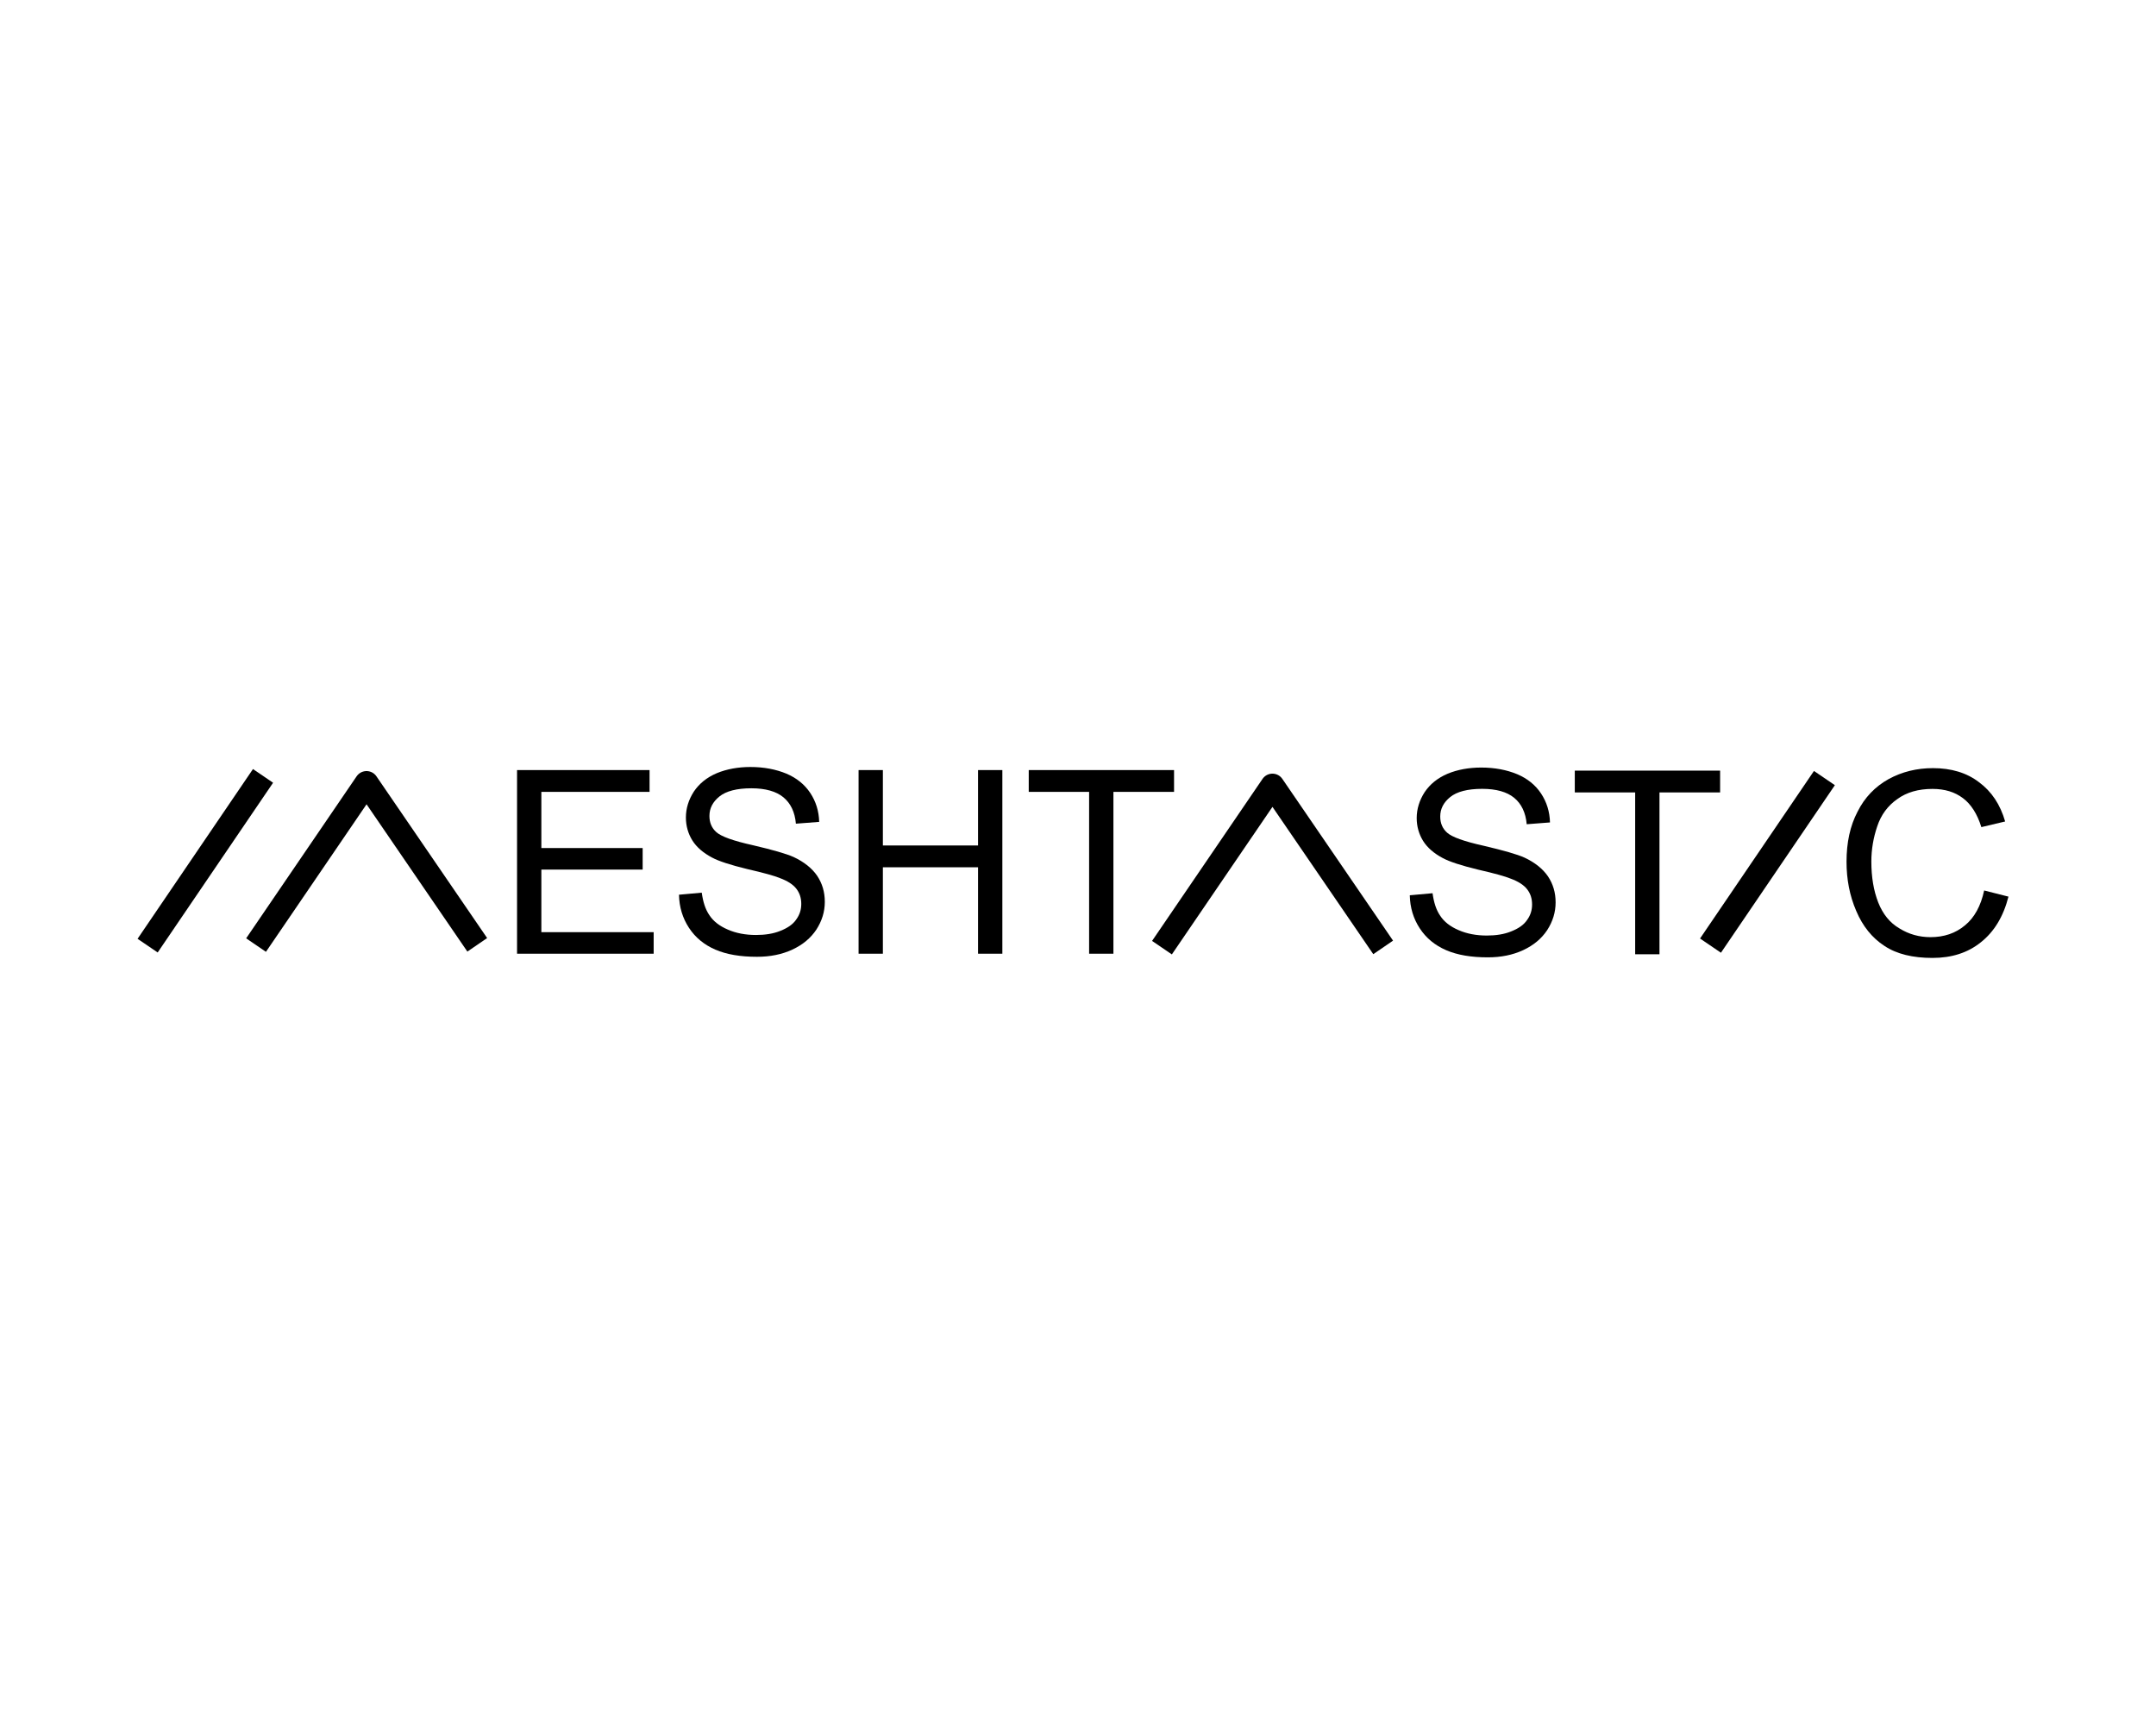
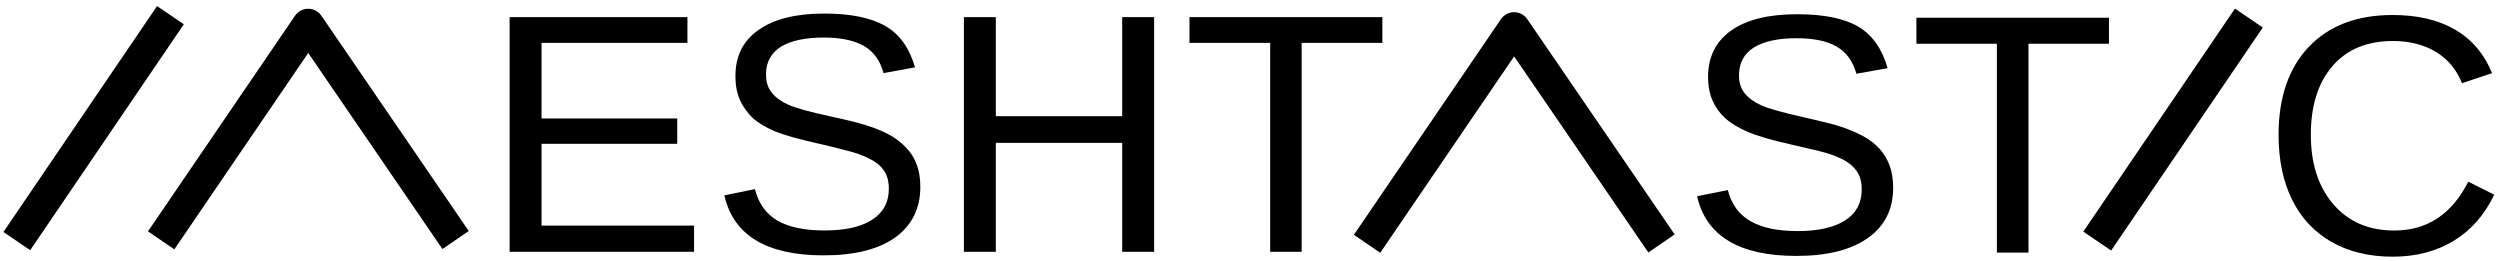
- <svg xmlns="http://www.w3.org/2000/svg" width="100%" height="100%" viewBox="0 0 1280 1024" version="1.1" xml:space="preserve" style="fill-rule:evenodd;clip-rule:evenodd;stroke-linejoin:round;stroke-miterlimit:1.5;">
-   <g transform="matrix(1.05081,0,0,0.602459,5.80577,108.651)">
+ <svg xmlns="http://www.w3.org/2000/svg" width="100%" height="100%" viewBox="0 0 1115 116" version="1.1" xml:space="preserve" style="fill-rule:evenodd;clip-rule:evenodd;stroke-linejoin:round;stroke-miterlimit:1.5;">
+   <g transform="matrix(1.05081,0,0,0.602459,-74.3378,-345.171)">
    <g>
      <g transform="matrix(0.973838,0,0,1.69858,-1.56777,-229.112)">
        <path d="M81.582,577.266L148.536,478.804" style="fill:none;stroke:black;stroke-width:14.11px;" />
      </g>
      <g transform="matrix(0.961342,0,0,1.67678,882.45,-216.54)">
        <path d="M81.582,577.266L148.536,478.804" style="fill:none;stroke:black;stroke-width:14.86px;" />
      </g>
      <g transform="matrix(12.0448,0,0,21.0595,-7445.39,-7644.88)">
-         <g transform="matrix(12,0,0,12,640.988,399.072)">
-           <path d="M0.079,-0L0.079,-0.716L0.597,-0.716L0.597,-0.631L0.174,-0.631L0.174,-0.412L0.57,-0.412L0.57,-0.328L0.174,-0.328L0.174,-0.084L0.613,-0.084L0.613,-0L0.079,-0Z" style="fill-rule:nonzero;" />
-         </g>
-         <g transform="matrix(12,0,0,12,648.992,399.072)">
-           <path d="M0.045,-0.23L0.134,-0.238C0.139,-0.202 0.148,-0.173 0.164,-0.15C0.179,-0.127 0.203,-0.108 0.236,-0.094C0.268,-0.08 0.305,-0.073 0.346,-0.073C0.382,-0.073 0.414,-0.078 0.441,-0.089C0.469,-0.1 0.49,-0.114 0.503,-0.133C0.517,-0.152 0.523,-0.172 0.523,-0.194C0.523,-0.217 0.517,-0.236 0.504,-0.253C0.491,-0.27 0.469,-0.284 0.439,-0.295C0.42,-0.303 0.378,-0.315 0.312,-0.33C0.246,-0.346 0.2,-0.361 0.174,-0.375C0.14,-0.393 0.114,-0.415 0.097,-0.442C0.081,-0.468 0.072,-0.498 0.072,-0.531C0.072,-0.567 0.083,-0.601 0.103,-0.632C0.124,-0.663 0.153,-0.687 0.193,-0.704C0.232,-0.72 0.276,-0.728 0.324,-0.728C0.377,-0.728 0.424,-0.719 0.465,-0.702C0.505,-0.685 0.536,-0.66 0.558,-0.627C0.58,-0.594 0.592,-0.556 0.593,-0.514L0.502,-0.507C0.498,-0.553 0.481,-0.587 0.453,-0.61C0.425,-0.633 0.383,-0.645 0.328,-0.645C0.271,-0.645 0.229,-0.634 0.203,-0.613C0.177,-0.592 0.164,-0.567 0.164,-0.537C0.164,-0.511 0.173,-0.49 0.191,-0.474C0.21,-0.457 0.257,-0.44 0.334,-0.423C0.411,-0.405 0.464,-0.39 0.493,-0.377C0.534,-0.358 0.565,-0.333 0.585,-0.304C0.605,-0.274 0.615,-0.241 0.615,-0.202C0.615,-0.164 0.604,-0.128 0.582,-0.094C0.56,-0.061 0.529,-0.035 0.488,-0.016C0.447,0.003 0.401,0.012 0.35,0.012C0.285,0.012 0.231,0.003 0.187,-0.016C0.143,-0.035 0.109,-0.063 0.084,-0.101C0.059,-0.139 0.046,-0.182 0.045,-0.23Z" style="fill-rule:nonzero;" />
-         </g>
-         <g transform="matrix(12,0,0,12,656.996,399.072)">
-           <path d="M0.08,-0L0.08,-0.716L0.175,-0.716L0.175,-0.422L0.547,-0.422L0.547,-0.716L0.642,-0.716L0.642,-0L0.547,-0L0.547,-0.337L0.175,-0.337L0.175,-0L0.08,-0Z" style="fill-rule:nonzero;" />
-         </g>
-         <g transform="matrix(12,0,0,12,665.662,399.072)">
-           <path d="M0.259,-0L0.259,-0.631L0.023,-0.631L0.023,-0.716L0.591,-0.716L0.591,-0.631L0.354,-0.631L0.354,-0L0.259,-0Z" style="fill-rule:nonzero;" />
-         </g>
+         <text x="640.988px" y="399.072px" style="font-family:'ArialMT', 'Arial', sans-serif;font-size:12px;">ESHT</text>
      </g>
      <g transform="matrix(0.977299,0,0,1.70462,-43.6432,50.5292)">
        <path d="M187.032,410.85L250.896,317.192L314.907,410.702" style="fill:none;stroke:black;stroke-width:13.85px;" />
      </g>
      <g transform="matrix(0.977299,0,0,1.70462,468.182,53.0697)">
        <path d="M187.032,410.85L250.896,317.192L314.907,410.702" style="fill:none;stroke:black;stroke-width:13.85px;" />
      </g>
      <g transform="matrix(0.571939,0,0,1,784.482,759.924)">
-         <g transform="matrix(252.715,0,0,252.715,0,0)">
-           <path d="M0.045,-0.23L0.134,-0.238C0.139,-0.202 0.148,-0.173 0.164,-0.15C0.179,-0.127 0.203,-0.108 0.236,-0.094C0.268,-0.08 0.305,-0.073 0.346,-0.073C0.382,-0.073 0.414,-0.078 0.441,-0.089C0.469,-0.1 0.49,-0.114 0.503,-0.133C0.517,-0.152 0.523,-0.172 0.523,-0.194C0.523,-0.217 0.517,-0.236 0.504,-0.253C0.491,-0.27 0.469,-0.284 0.439,-0.295C0.42,-0.303 0.378,-0.315 0.312,-0.33C0.246,-0.346 0.2,-0.361 0.174,-0.375C0.14,-0.393 0.114,-0.415 0.097,-0.442C0.081,-0.468 0.072,-0.498 0.072,-0.531C0.072,-0.567 0.083,-0.601 0.103,-0.632C0.124,-0.663 0.153,-0.687 0.193,-0.704C0.232,-0.72 0.276,-0.728 0.324,-0.728C0.377,-0.728 0.424,-0.719 0.465,-0.702C0.505,-0.685 0.536,-0.66 0.558,-0.627C0.58,-0.594 0.592,-0.556 0.593,-0.514L0.502,-0.507C0.498,-0.553 0.481,-0.587 0.453,-0.61C0.425,-0.633 0.383,-0.645 0.328,-0.645C0.271,-0.645 0.229,-0.634 0.203,-0.613C0.177,-0.592 0.164,-0.567 0.164,-0.537C0.164,-0.511 0.173,-0.49 0.191,-0.474C0.21,-0.457 0.257,-0.44 0.334,-0.423C0.411,-0.405 0.464,-0.39 0.493,-0.377C0.534,-0.358 0.565,-0.333 0.585,-0.304C0.605,-0.274 0.615,-0.241 0.615,-0.202C0.615,-0.164 0.604,-0.128 0.582,-0.094C0.56,-0.061 0.529,-0.035 0.488,-0.016C0.447,0.003 0.401,0.012 0.35,0.012C0.285,0.012 0.231,0.003 0.187,-0.016C0.143,-0.035 0.109,-0.063 0.084,-0.101C0.059,-0.139 0.046,-0.182 0.045,-0.23Z" style="fill-rule:nonzero;" />
-         </g>
-         <g transform="matrix(252.715,0,0,252.715,168.559,0)">
-           <path d="M0.259,-0L0.259,-0.631L0.023,-0.631L0.023,-0.716L0.591,-0.716L0.591,-0.631L0.354,-0.631L0.354,-0L0.259,-0Z" style="fill-rule:nonzero;" />
-         </g>
+         <text x="0px" y="0px" style="font-family:'ArialMT', 'Arial', sans-serif;font-size:252.715px;">ST</text>
      </g>
      <g transform="matrix(0.571939,0,0,1,1030.51,760.498)">
-         <g transform="matrix(252.715,0,0,252.715,0,0)">
-           <path d="M0.588,-0.251L0.683,-0.227C0.663,-0.149 0.627,-0.09 0.575,-0.049C0.524,-0.008 0.461,0.012 0.386,0.012C0.309,0.012 0.246,-0.003 0.198,-0.035C0.15,-0.066 0.113,-0.112 0.088,-0.171C0.062,-0.231 0.05,-0.295 0.05,-0.363C0.05,-0.438 0.064,-0.503 0.093,-0.558C0.121,-0.614 0.162,-0.656 0.214,-0.685C0.267,-0.714 0.325,-0.728 0.388,-0.728C0.459,-0.728 0.52,-0.71 0.568,-0.673C0.617,-0.637 0.651,-0.586 0.67,-0.52L0.577,-0.498C0.561,-0.55 0.536,-0.588 0.505,-0.611C0.473,-0.635 0.434,-0.647 0.386,-0.647C0.331,-0.647 0.285,-0.634 0.248,-0.607C0.211,-0.581 0.185,-0.546 0.17,-0.501C0.155,-0.457 0.147,-0.411 0.147,-0.364C0.147,-0.303 0.156,-0.25 0.174,-0.204C0.192,-0.159 0.219,-0.125 0.257,-0.103C0.294,-0.08 0.335,-0.069 0.378,-0.069C0.431,-0.069 0.476,-0.084 0.513,-0.115C0.55,-0.145 0.575,-0.191 0.588,-0.251Z" style="fill-rule:nonzero;" />
-         </g>
+         <text x="0px" y="0px" style="font-family:'ArialMT', 'Arial', sans-serif;font-size:252.715px;">C</text>
      </g>
    </g>
  </g>
</svg>
